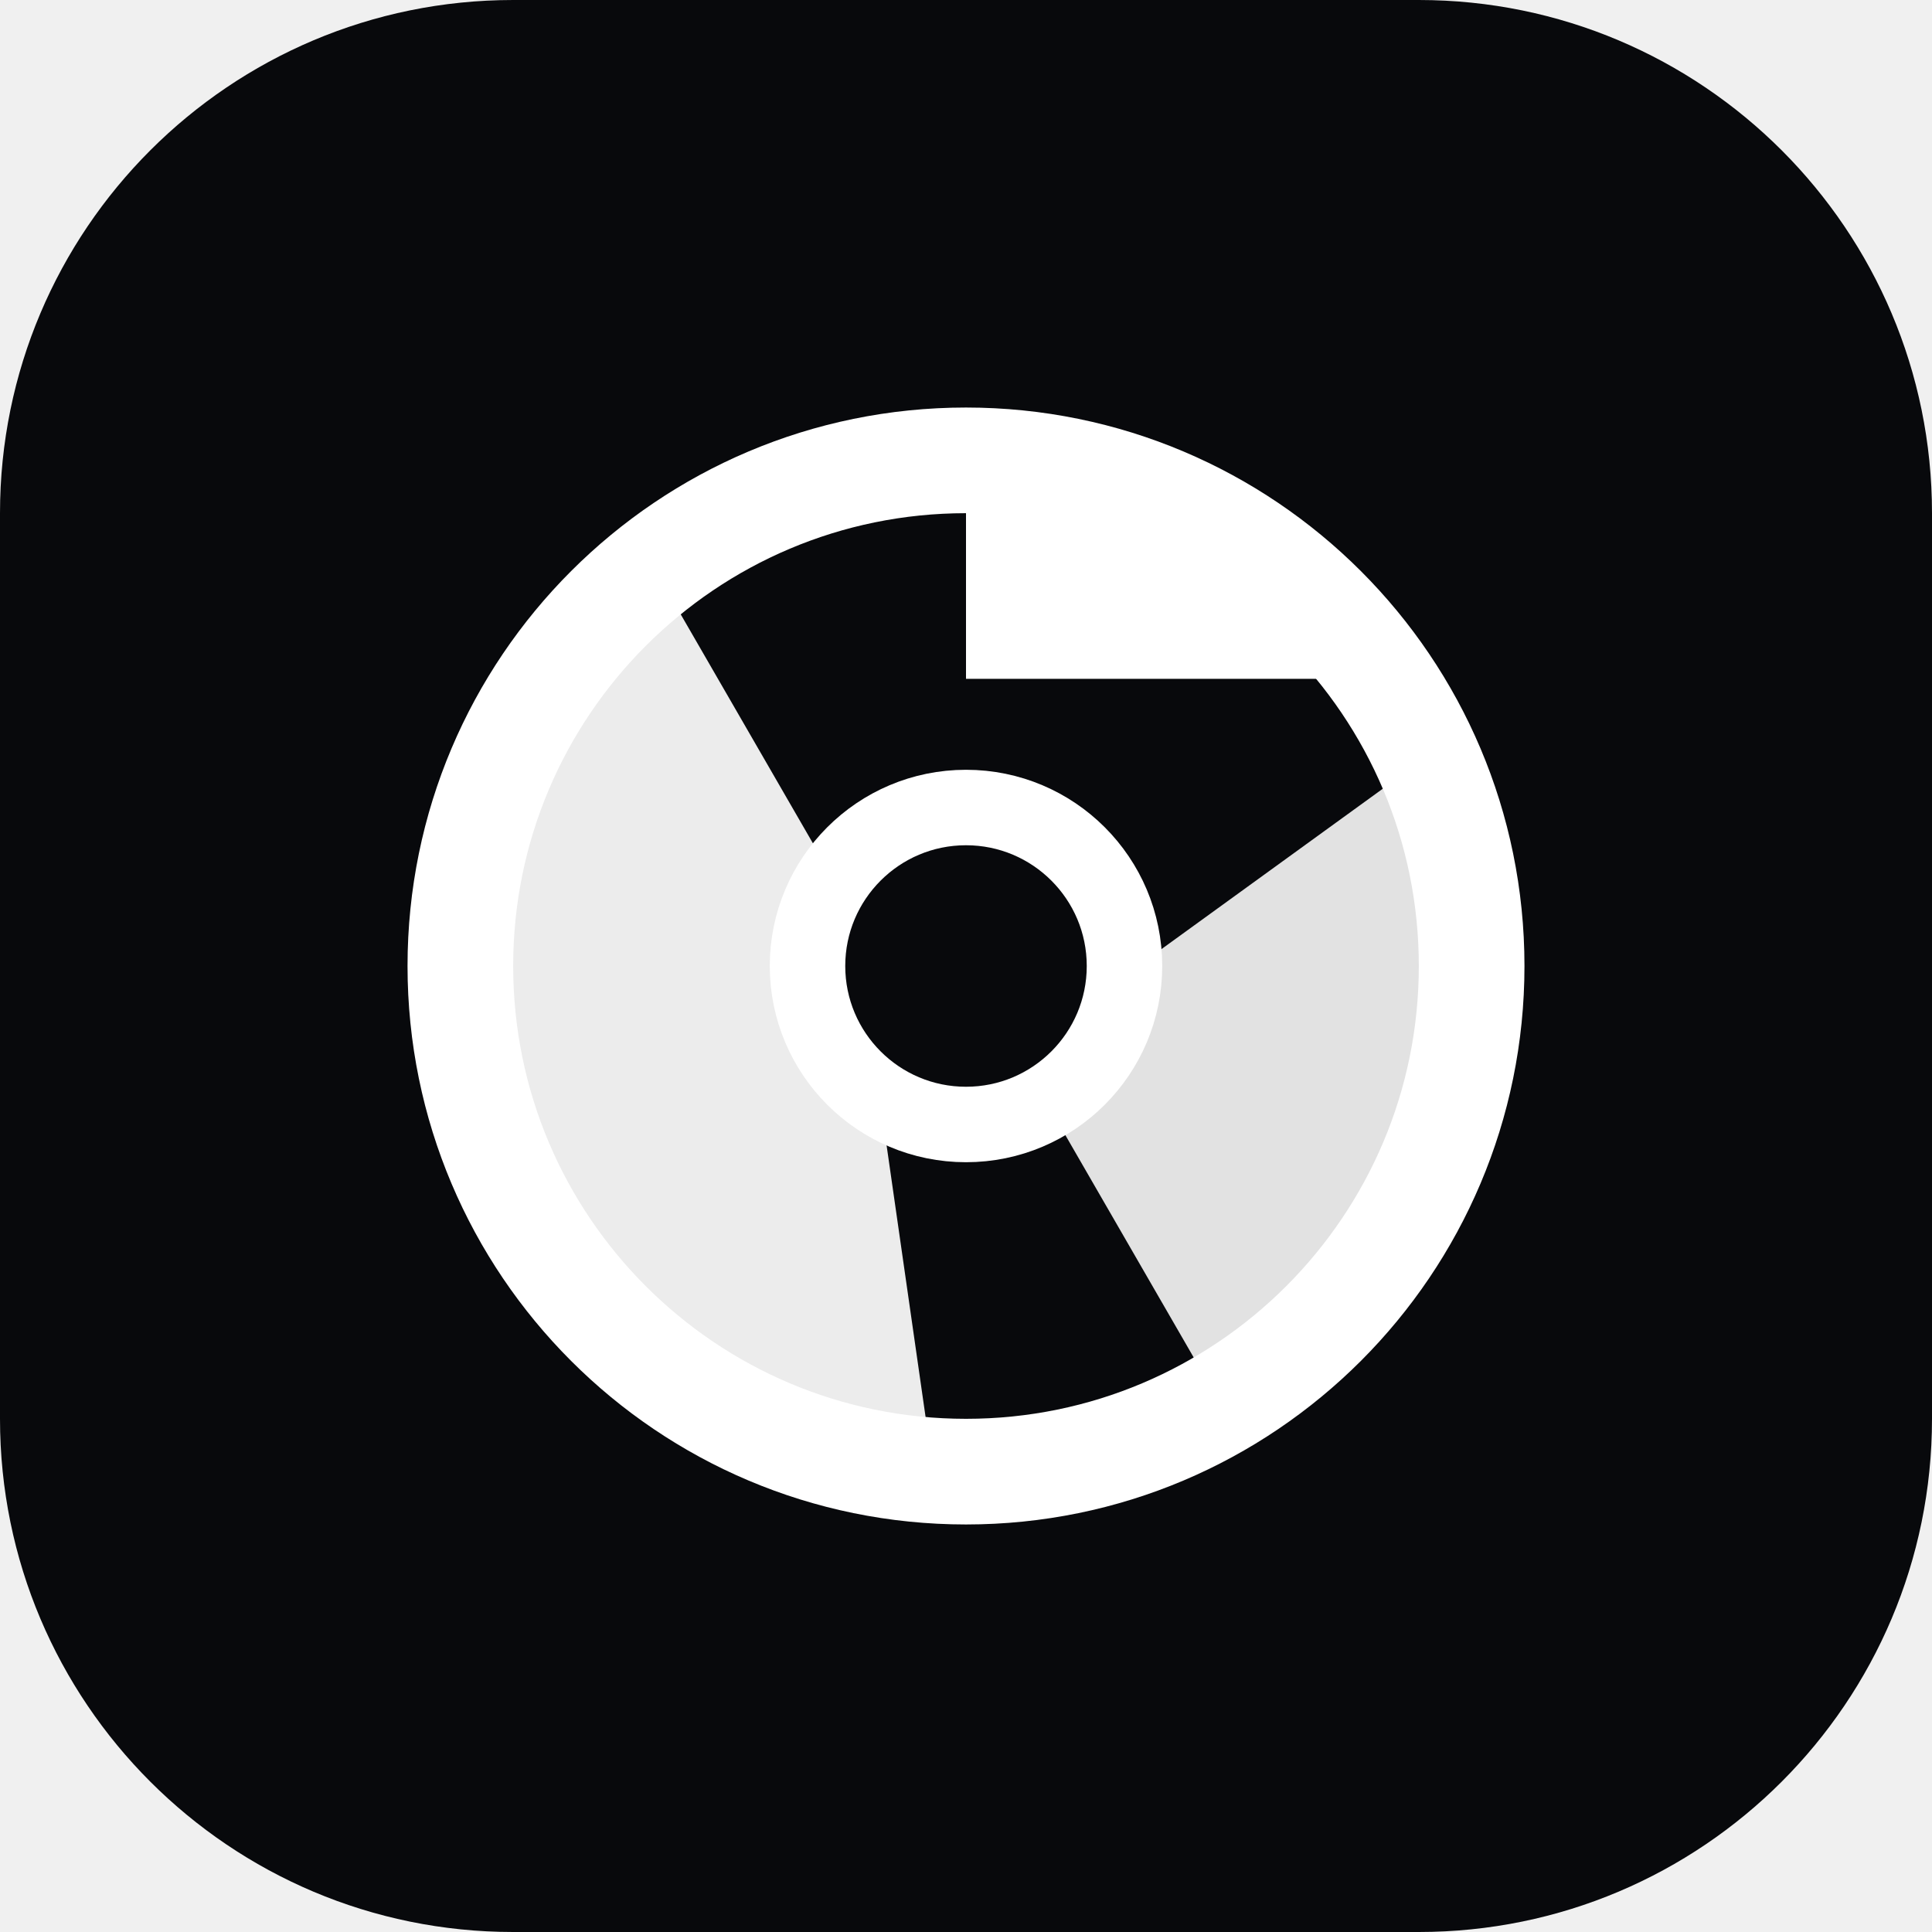
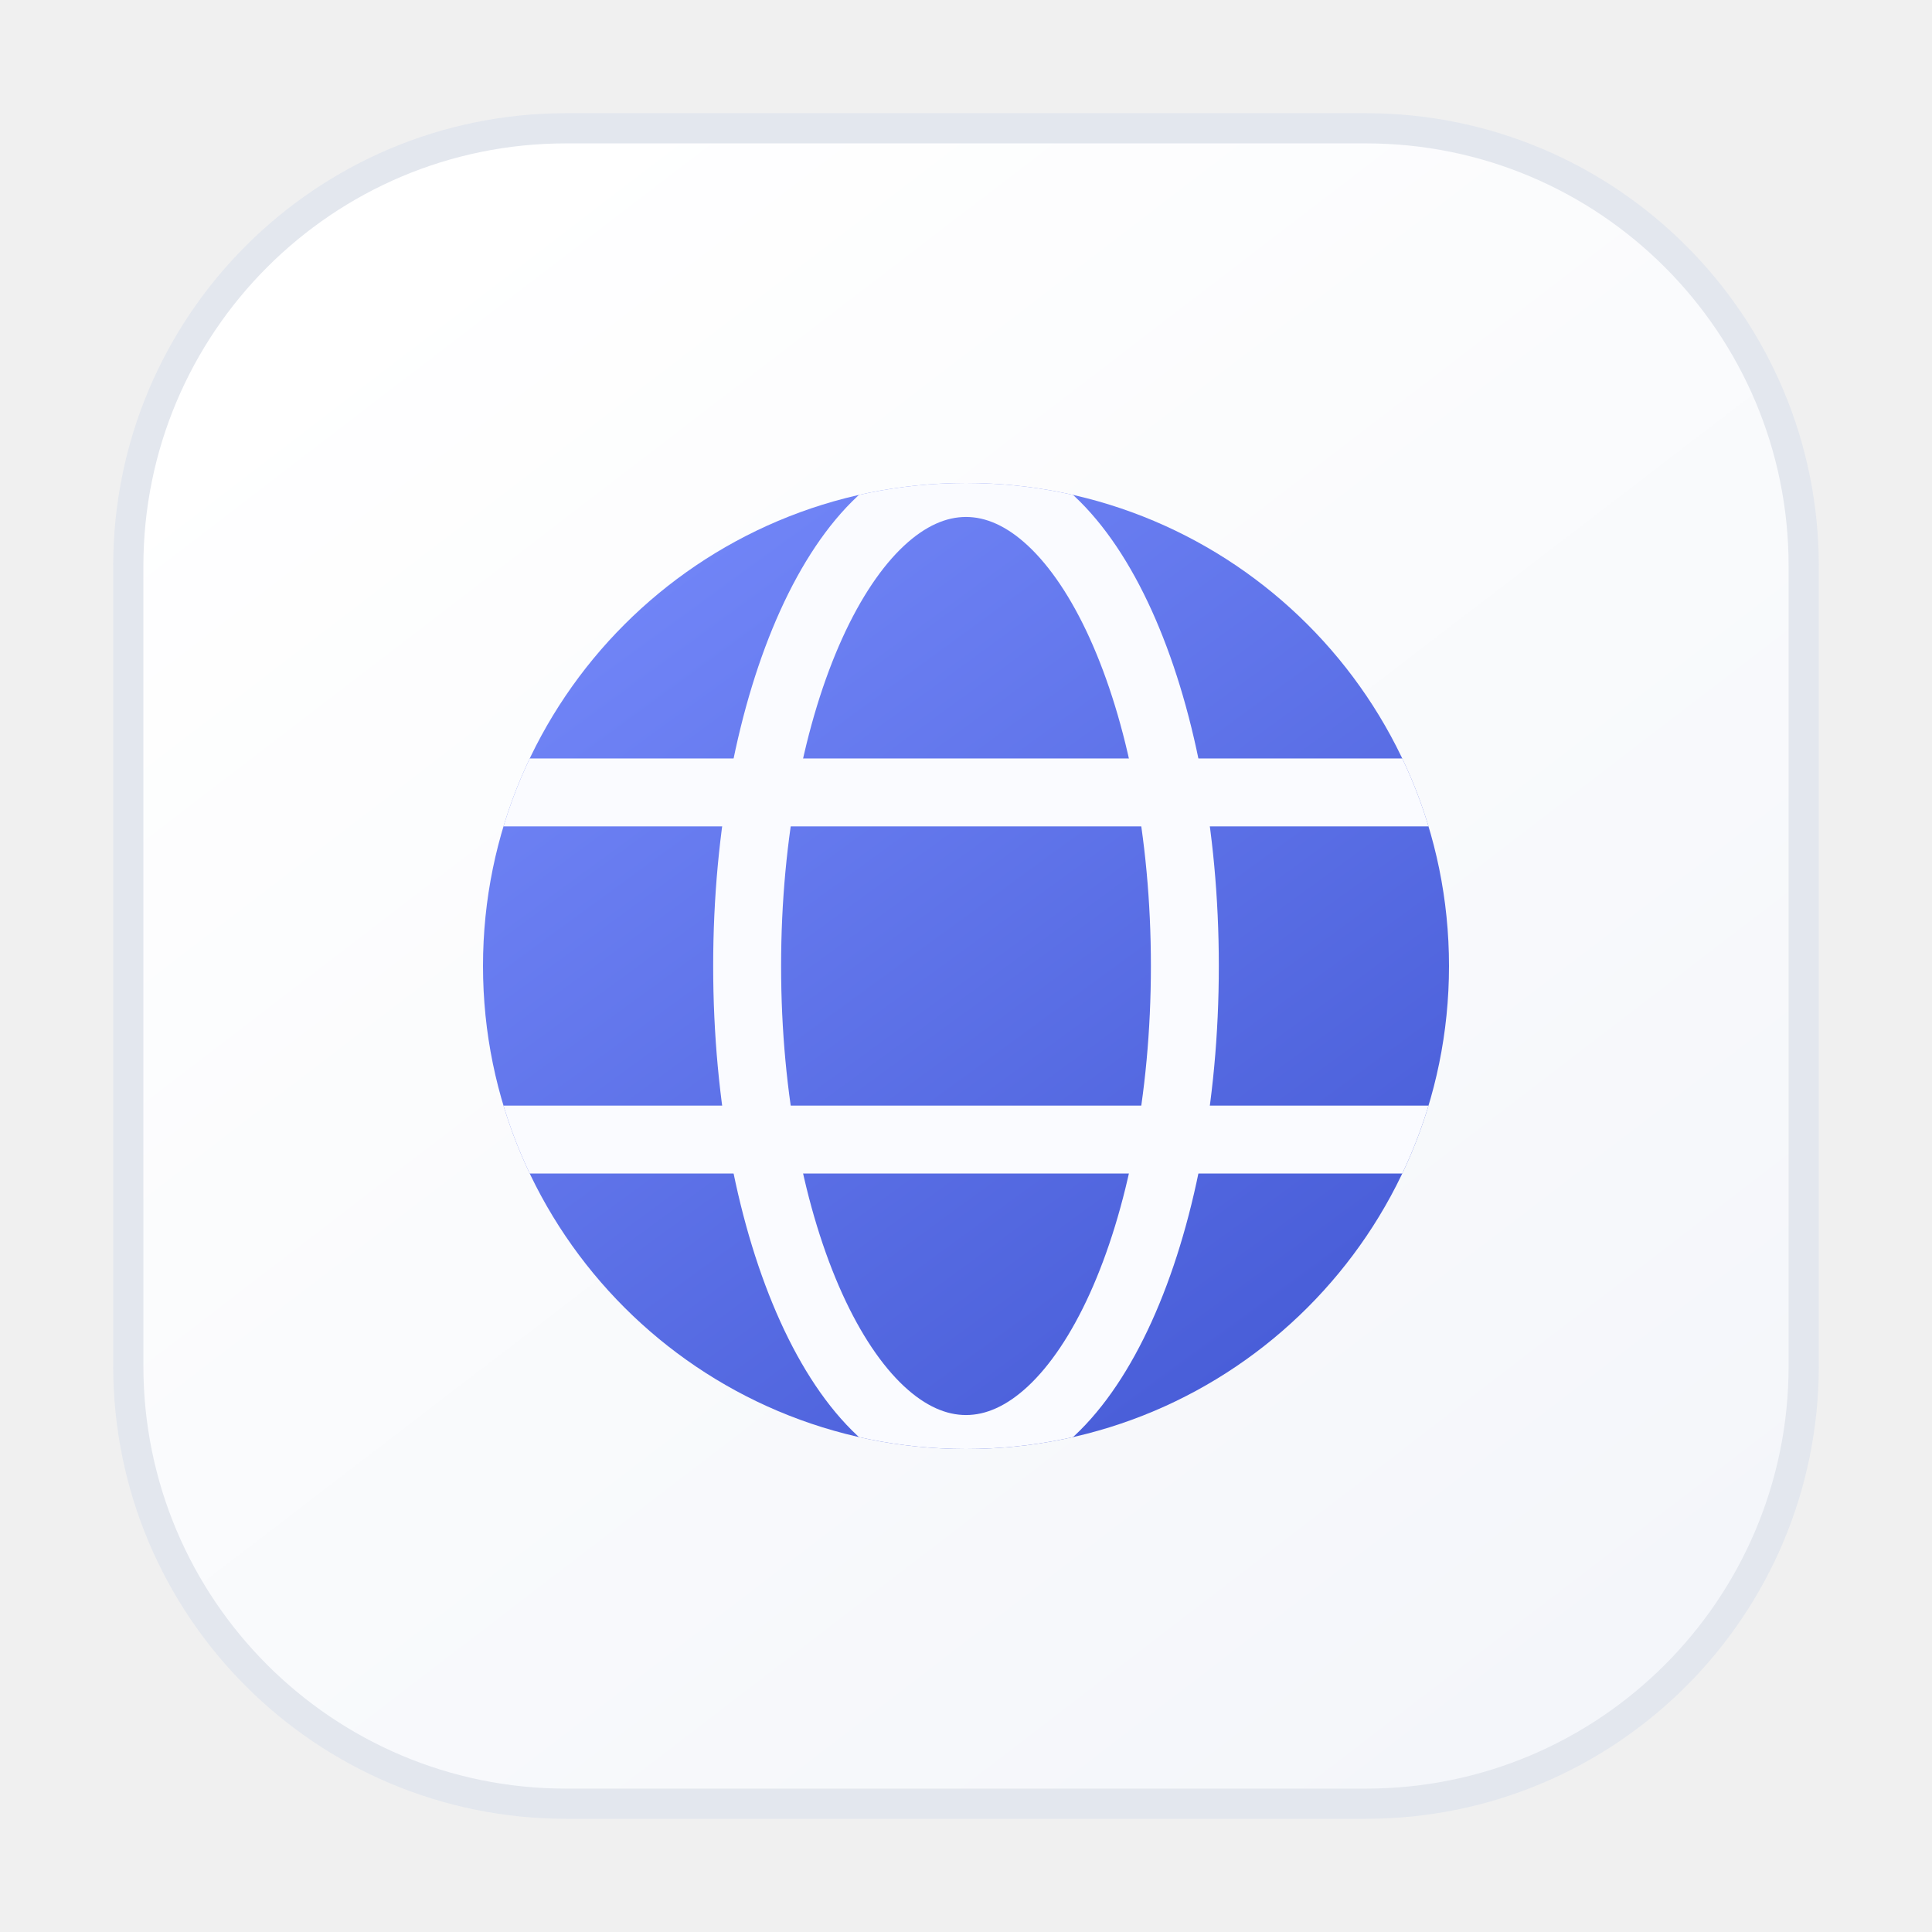
- <svg xmlns="http://www.w3.org/2000/svg" width="256" height="256" viewBox="0 0 256 256" fill="none">
-   <rect width="256" height="256" rx="68" fill="#08090C" />
-   <circle cx="128" cy="128" r="67" stroke="white" stroke-width="14" />
-   <path d="M128 61C151 61 171.696 72.405 183.945 89.945H128V61Z" fill="white" />
-   <path d="M189.452 100C194.068 108.521 196.694 118.283 196.694 128.667C196.694 153.333 181.61 174.476 160.194 183.374L134.89 139.538L189.452 100Z" fill="white" fill-opacity="0.88" />
-   <path d="M123.621 194.558C88.541 192.329 60.694 163.215 60.694 128.667C60.694 107.304 71.338 88.416 87.622 76.941L113.062 121L123.621 194.558Z" fill="white" fill-opacity="0.92" />
-   <circle cx="128" cy="128" r="21" fill="#08090C" stroke="white" stroke-width="10" />
+ <svg xmlns="http://www.w3.org/2000/svg" width="512" height="512" viewBox="0 0 512 512" fill="none">
+   <defs>
+     <linearGradient id="tile" x1="112" y1="62" x2="414" y2="456" gradientUnits="userSpaceOnUse">
+       <stop stop-color="#FFFFFF" />
+       <stop offset="1" stop-color="#F4F6FA" />
+     </linearGradient>
+     <linearGradient id="globe" x1="176" y1="146" x2="344" y2="376" gradientUnits="userSpaceOnUse">
+       <stop stop-color="#7185F7" />
+       <stop offset="1" stop-color="#465BD6" />
+     </linearGradient>
+     <clipPath id="globe-clip">
+       <circle cx="256" cy="256" r="128" />
+     </clipPath>
+   </defs>
+   <rect x="34" y="34" width="444" height="444" rx="116" fill="url(#tile)" stroke="#E3E7EE" stroke-width="8" />
+   <circle cx="256" cy="256" r="128" fill="url(#globe)" />
+   <g clip-path="url(#globe-clip)" stroke="#FAFBFF" stroke-linecap="round">
+     <ellipse cx="256" cy="256" rx="58" ry="128" stroke-width="18" />
+     <path d="M132 210H380" stroke-width="18" />
+     <path d="M132 302H380" stroke-width="18" />
+   </g>
</svg>
